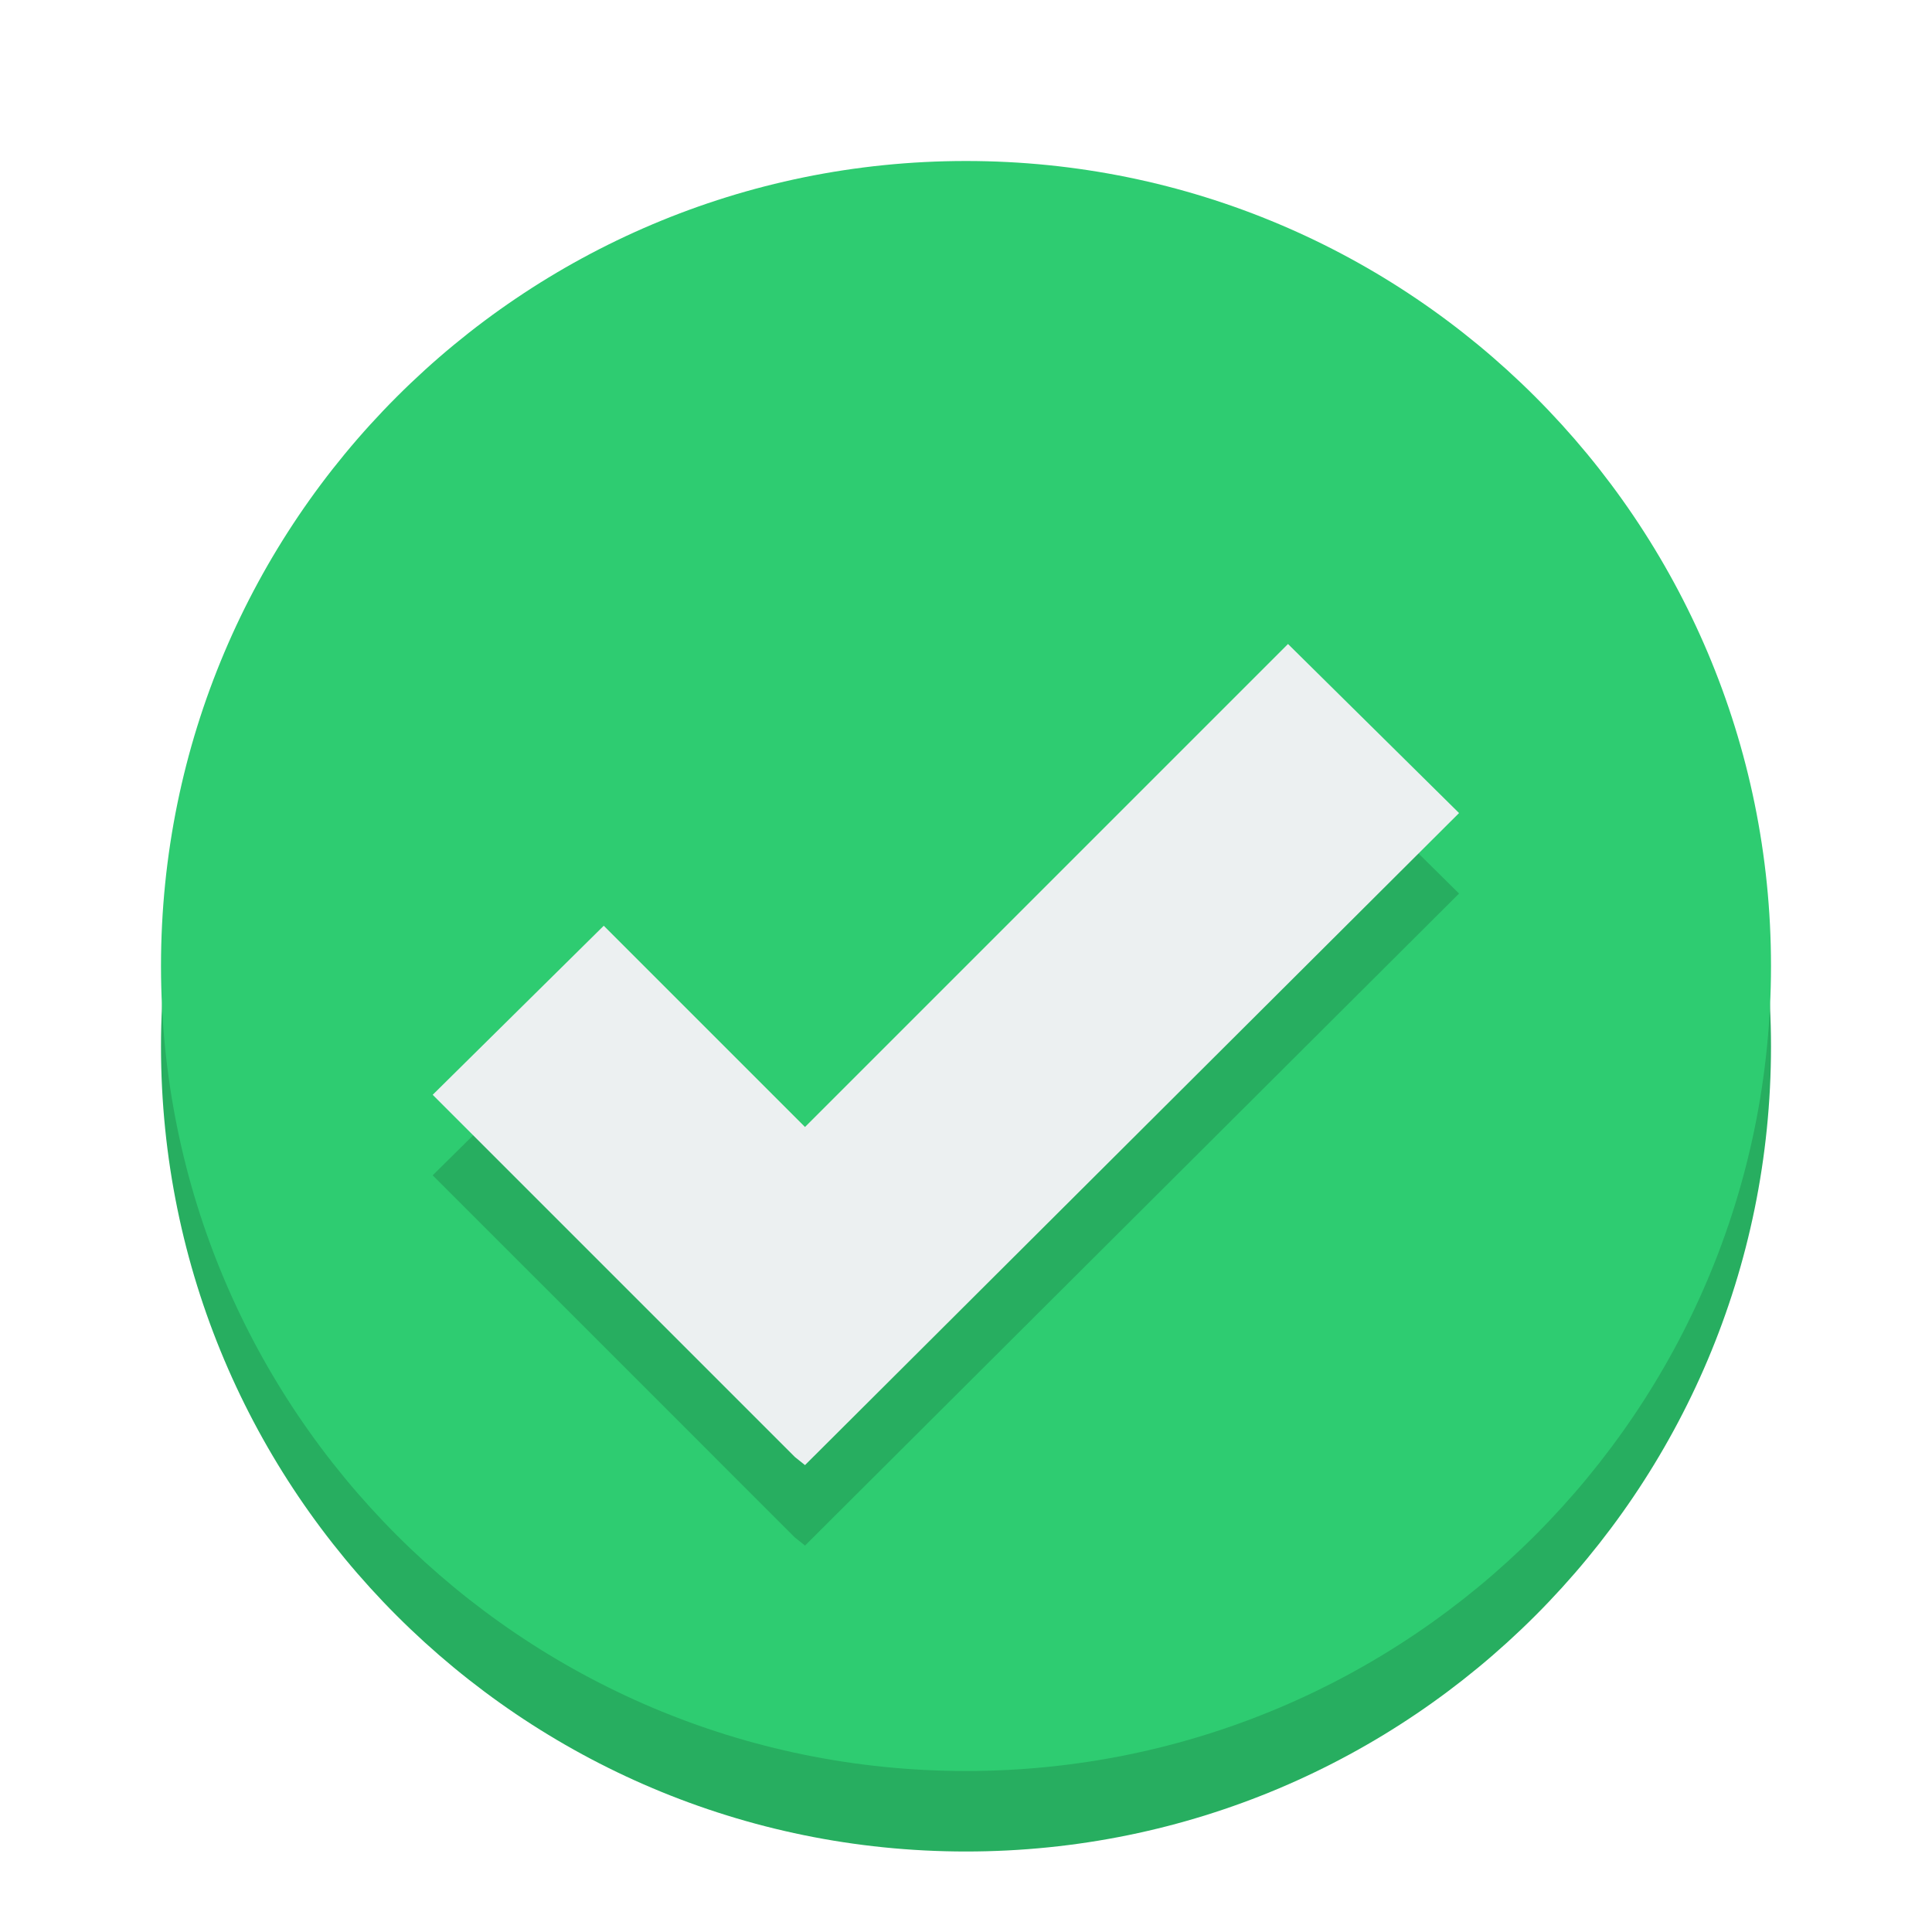
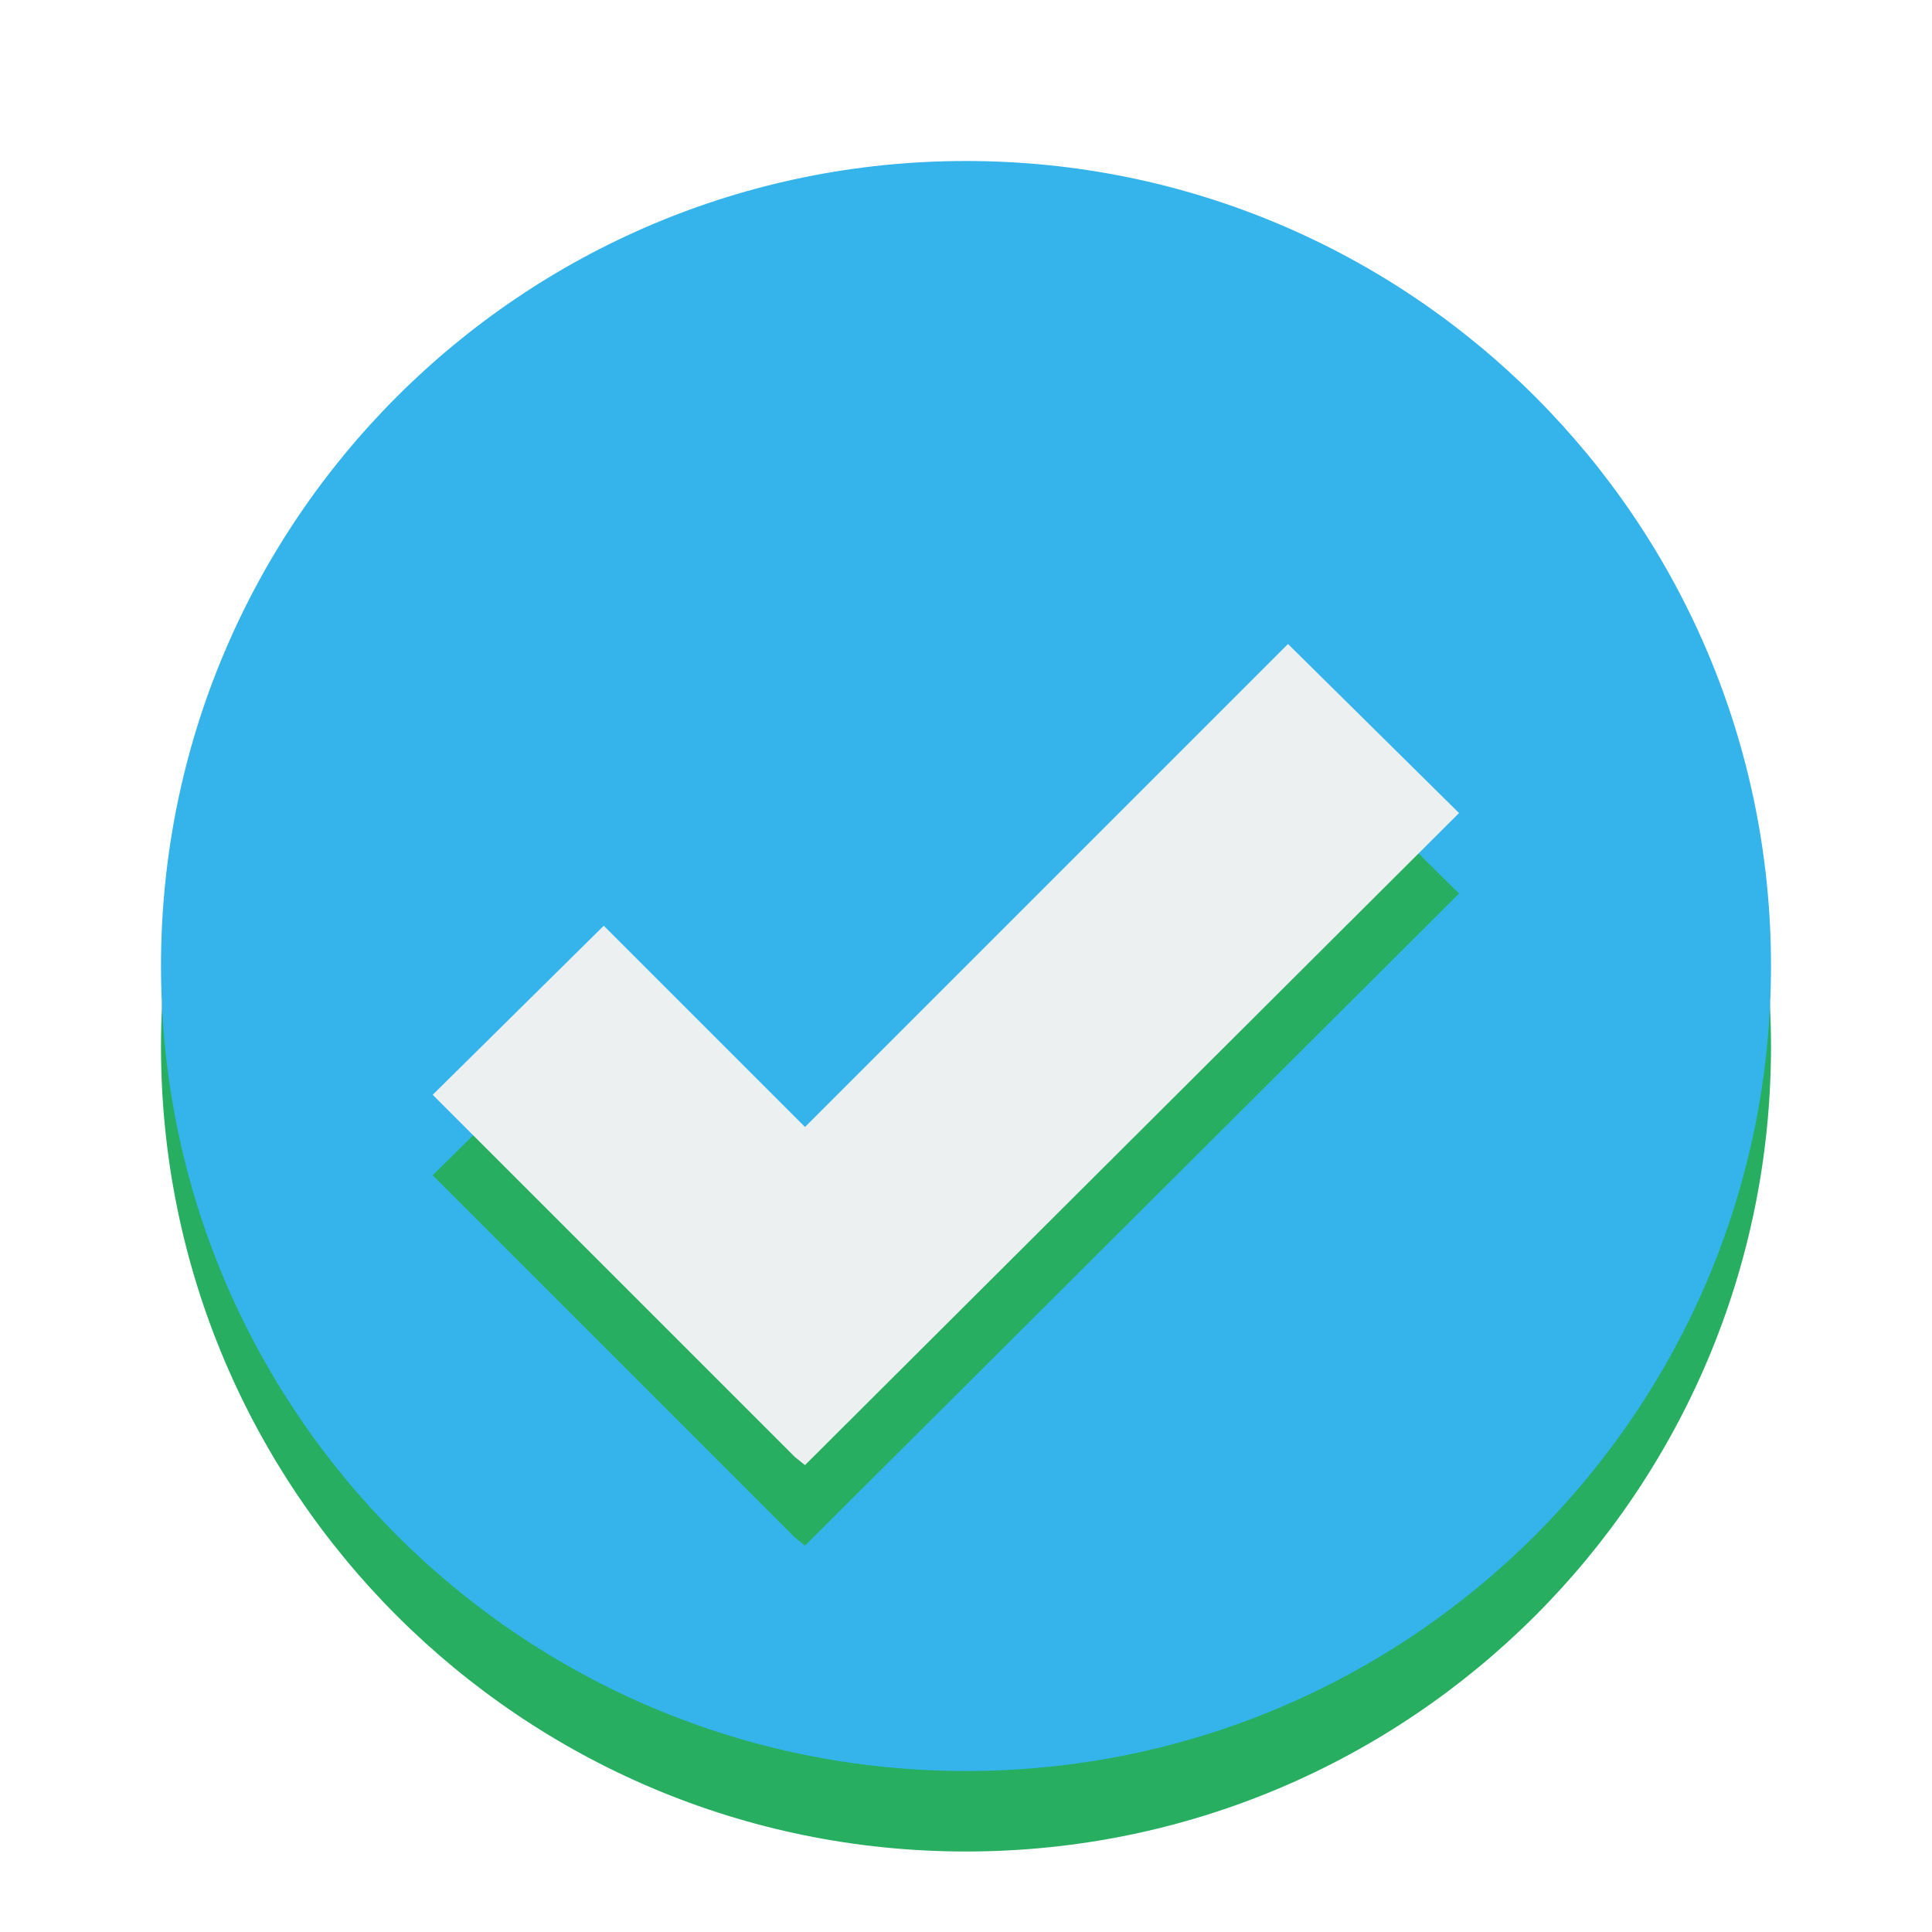
<svg xmlns="http://www.w3.org/2000/svg" height="24" width="24" version="1.1">
  <g transform="translate(0 -1028.4)">
    <path d="m22 12c0 5.523-4.477 10-10 10-5.523 0-10-4.477-10-10 0-5.523 4.477-10 10-10 5.523 0 10 4.477 10 10z" transform="translate(0 1029.4)" fill="#27ae60" />
-     <path d="m22 12c0 5.523-4.477 10-10 10-5.523 0-10-4.477-10-10 0-5.523 4.477-10 10-10 5.523 0 10 4.477 10 10z" transform="translate(0 1028.4)" fill="#2ecc71" />
+     <path d="m22 12c0 5.523-4.477 10-10 10-5.523 0-10-4.477-10-10 0-5.523 4.477-10 10-10 5.523 0 10 4.477 10 10z" transform="translate(0 1028.4)" fill="#34b4eb" />
    <path d="m16 1037.4-6 6-2.5-2.5-2.125 2.1 2.5 2.5 2 2 0.125 0.1 8.125-8.1-2.125-2.1z" fill="#27ae60" />
    <path d="m16 1036.4-6 6-2.5-2.5-2.125 2.1 2.5 2.5 2 2 0.125 0.1 8.125-8.1-2.125-2.1z" fill="#ecf0f1" />
  </g>
</svg>
